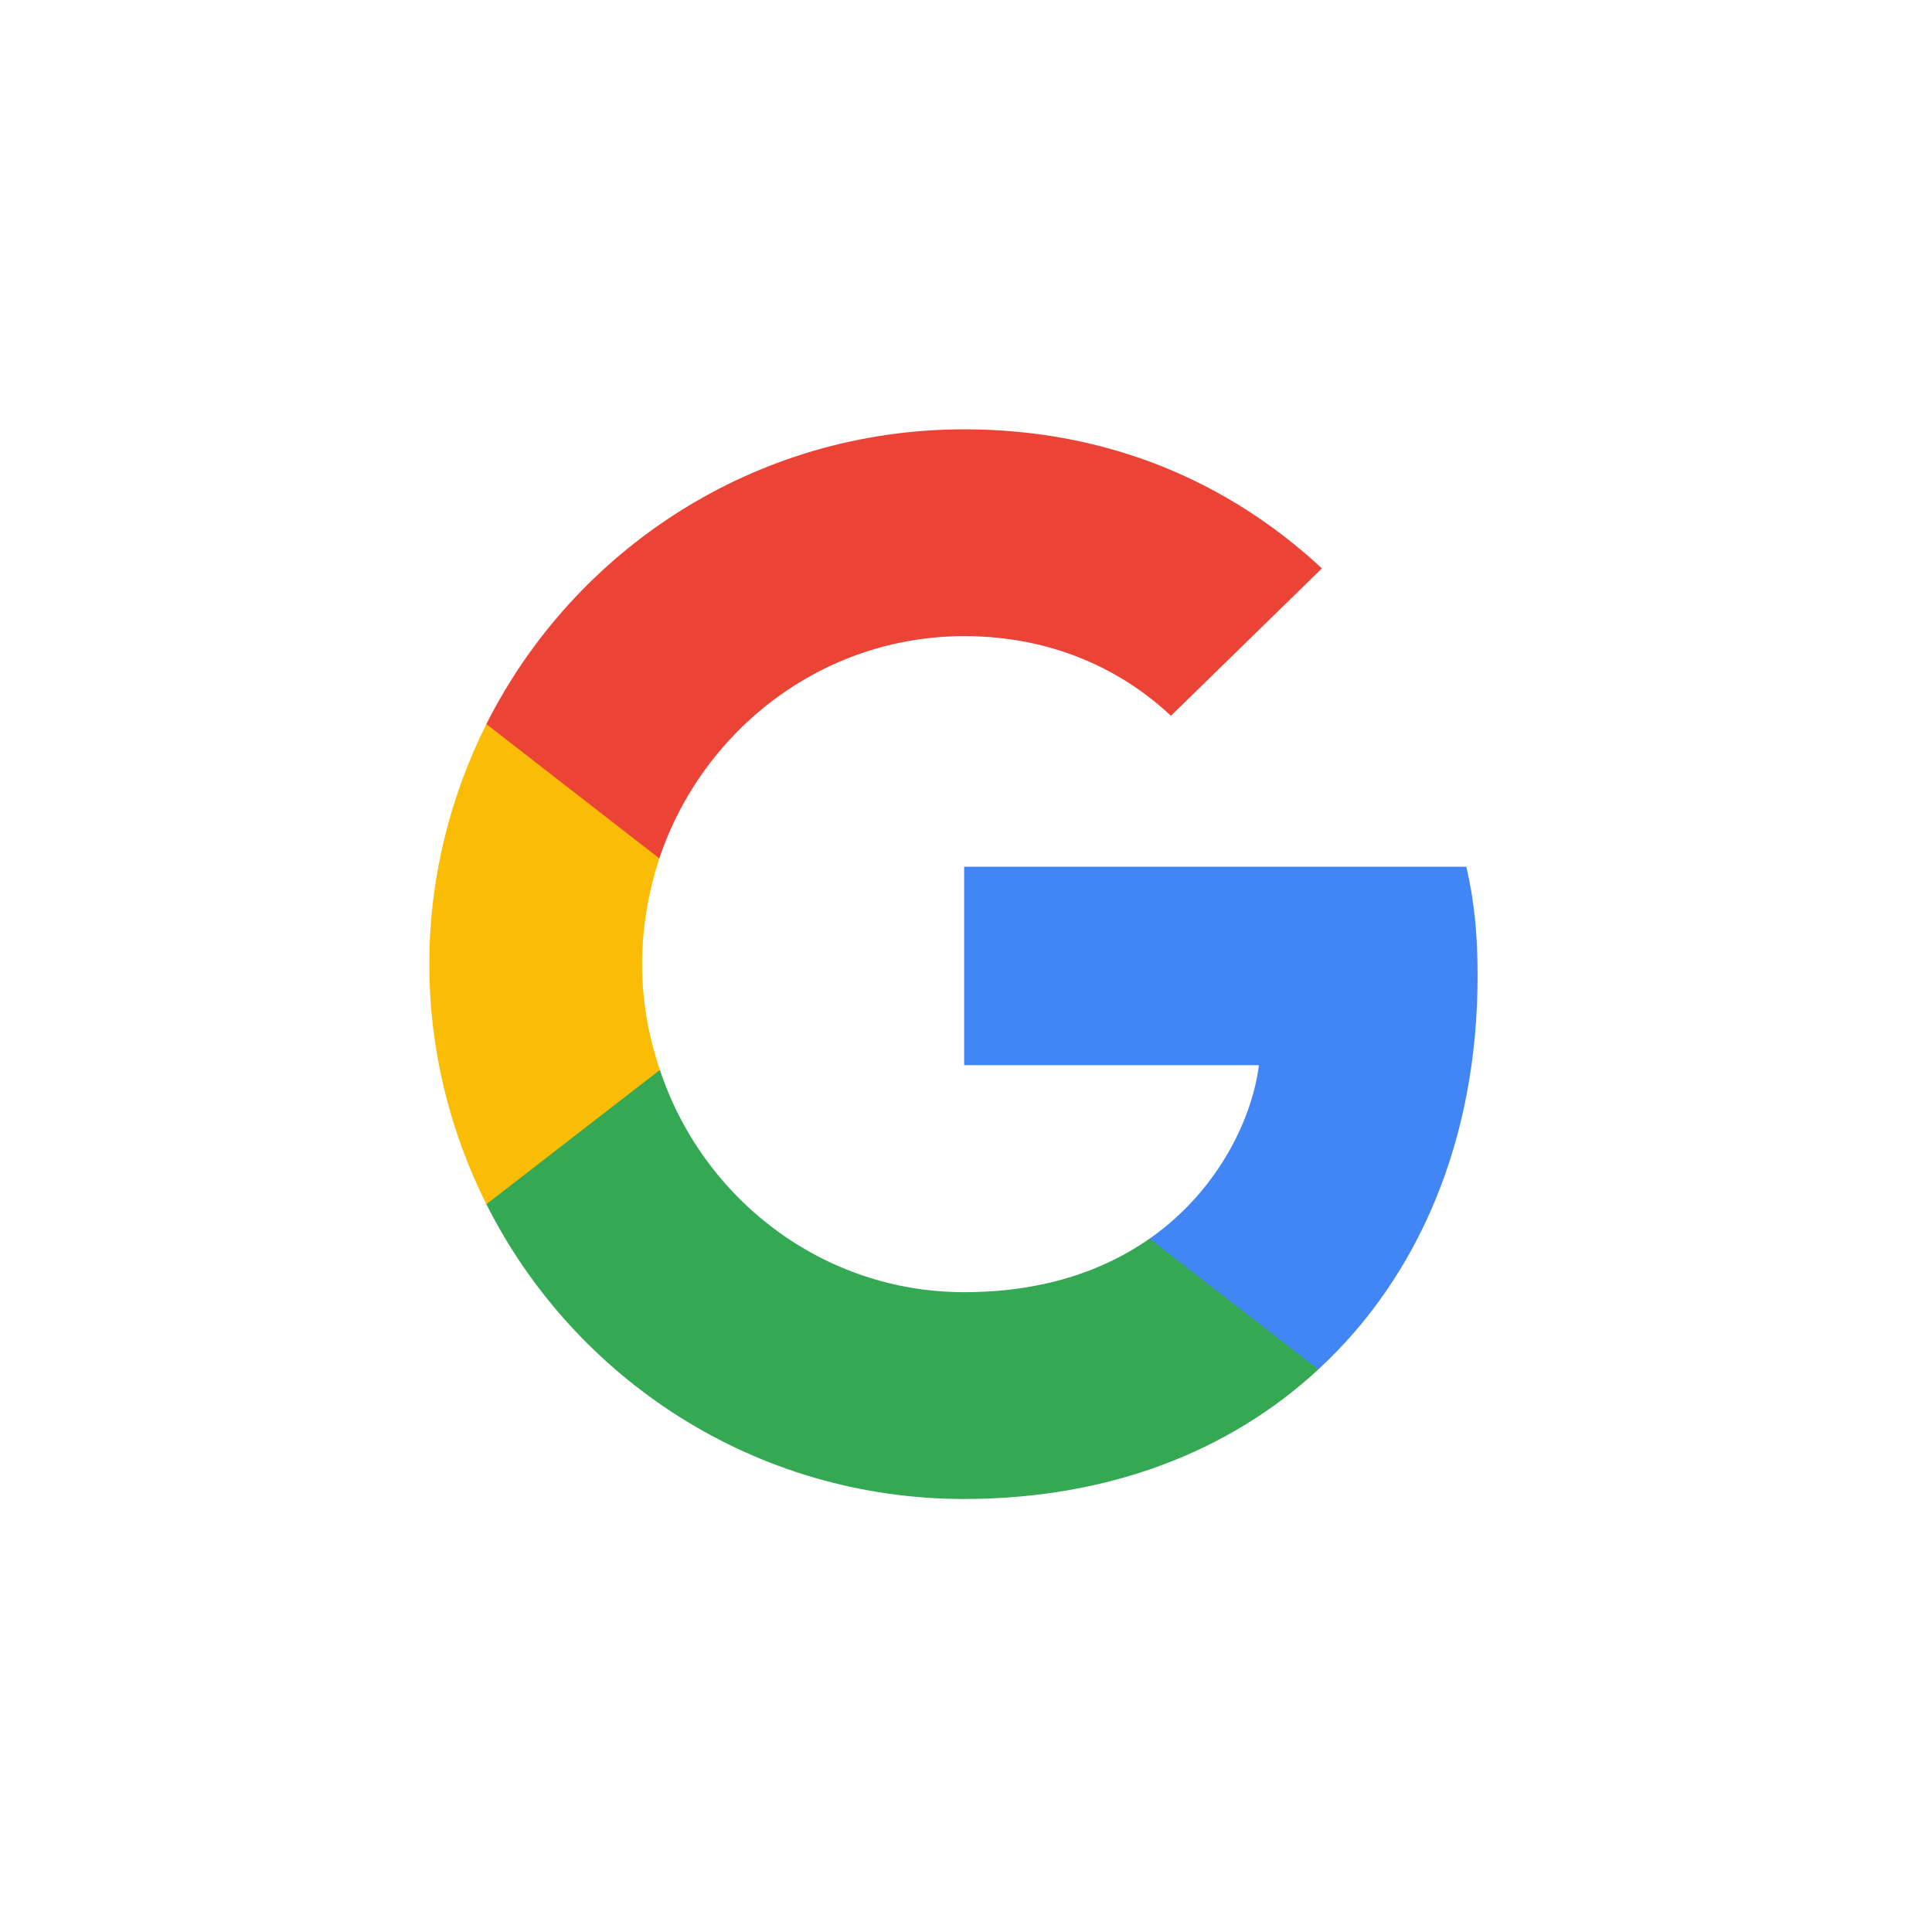
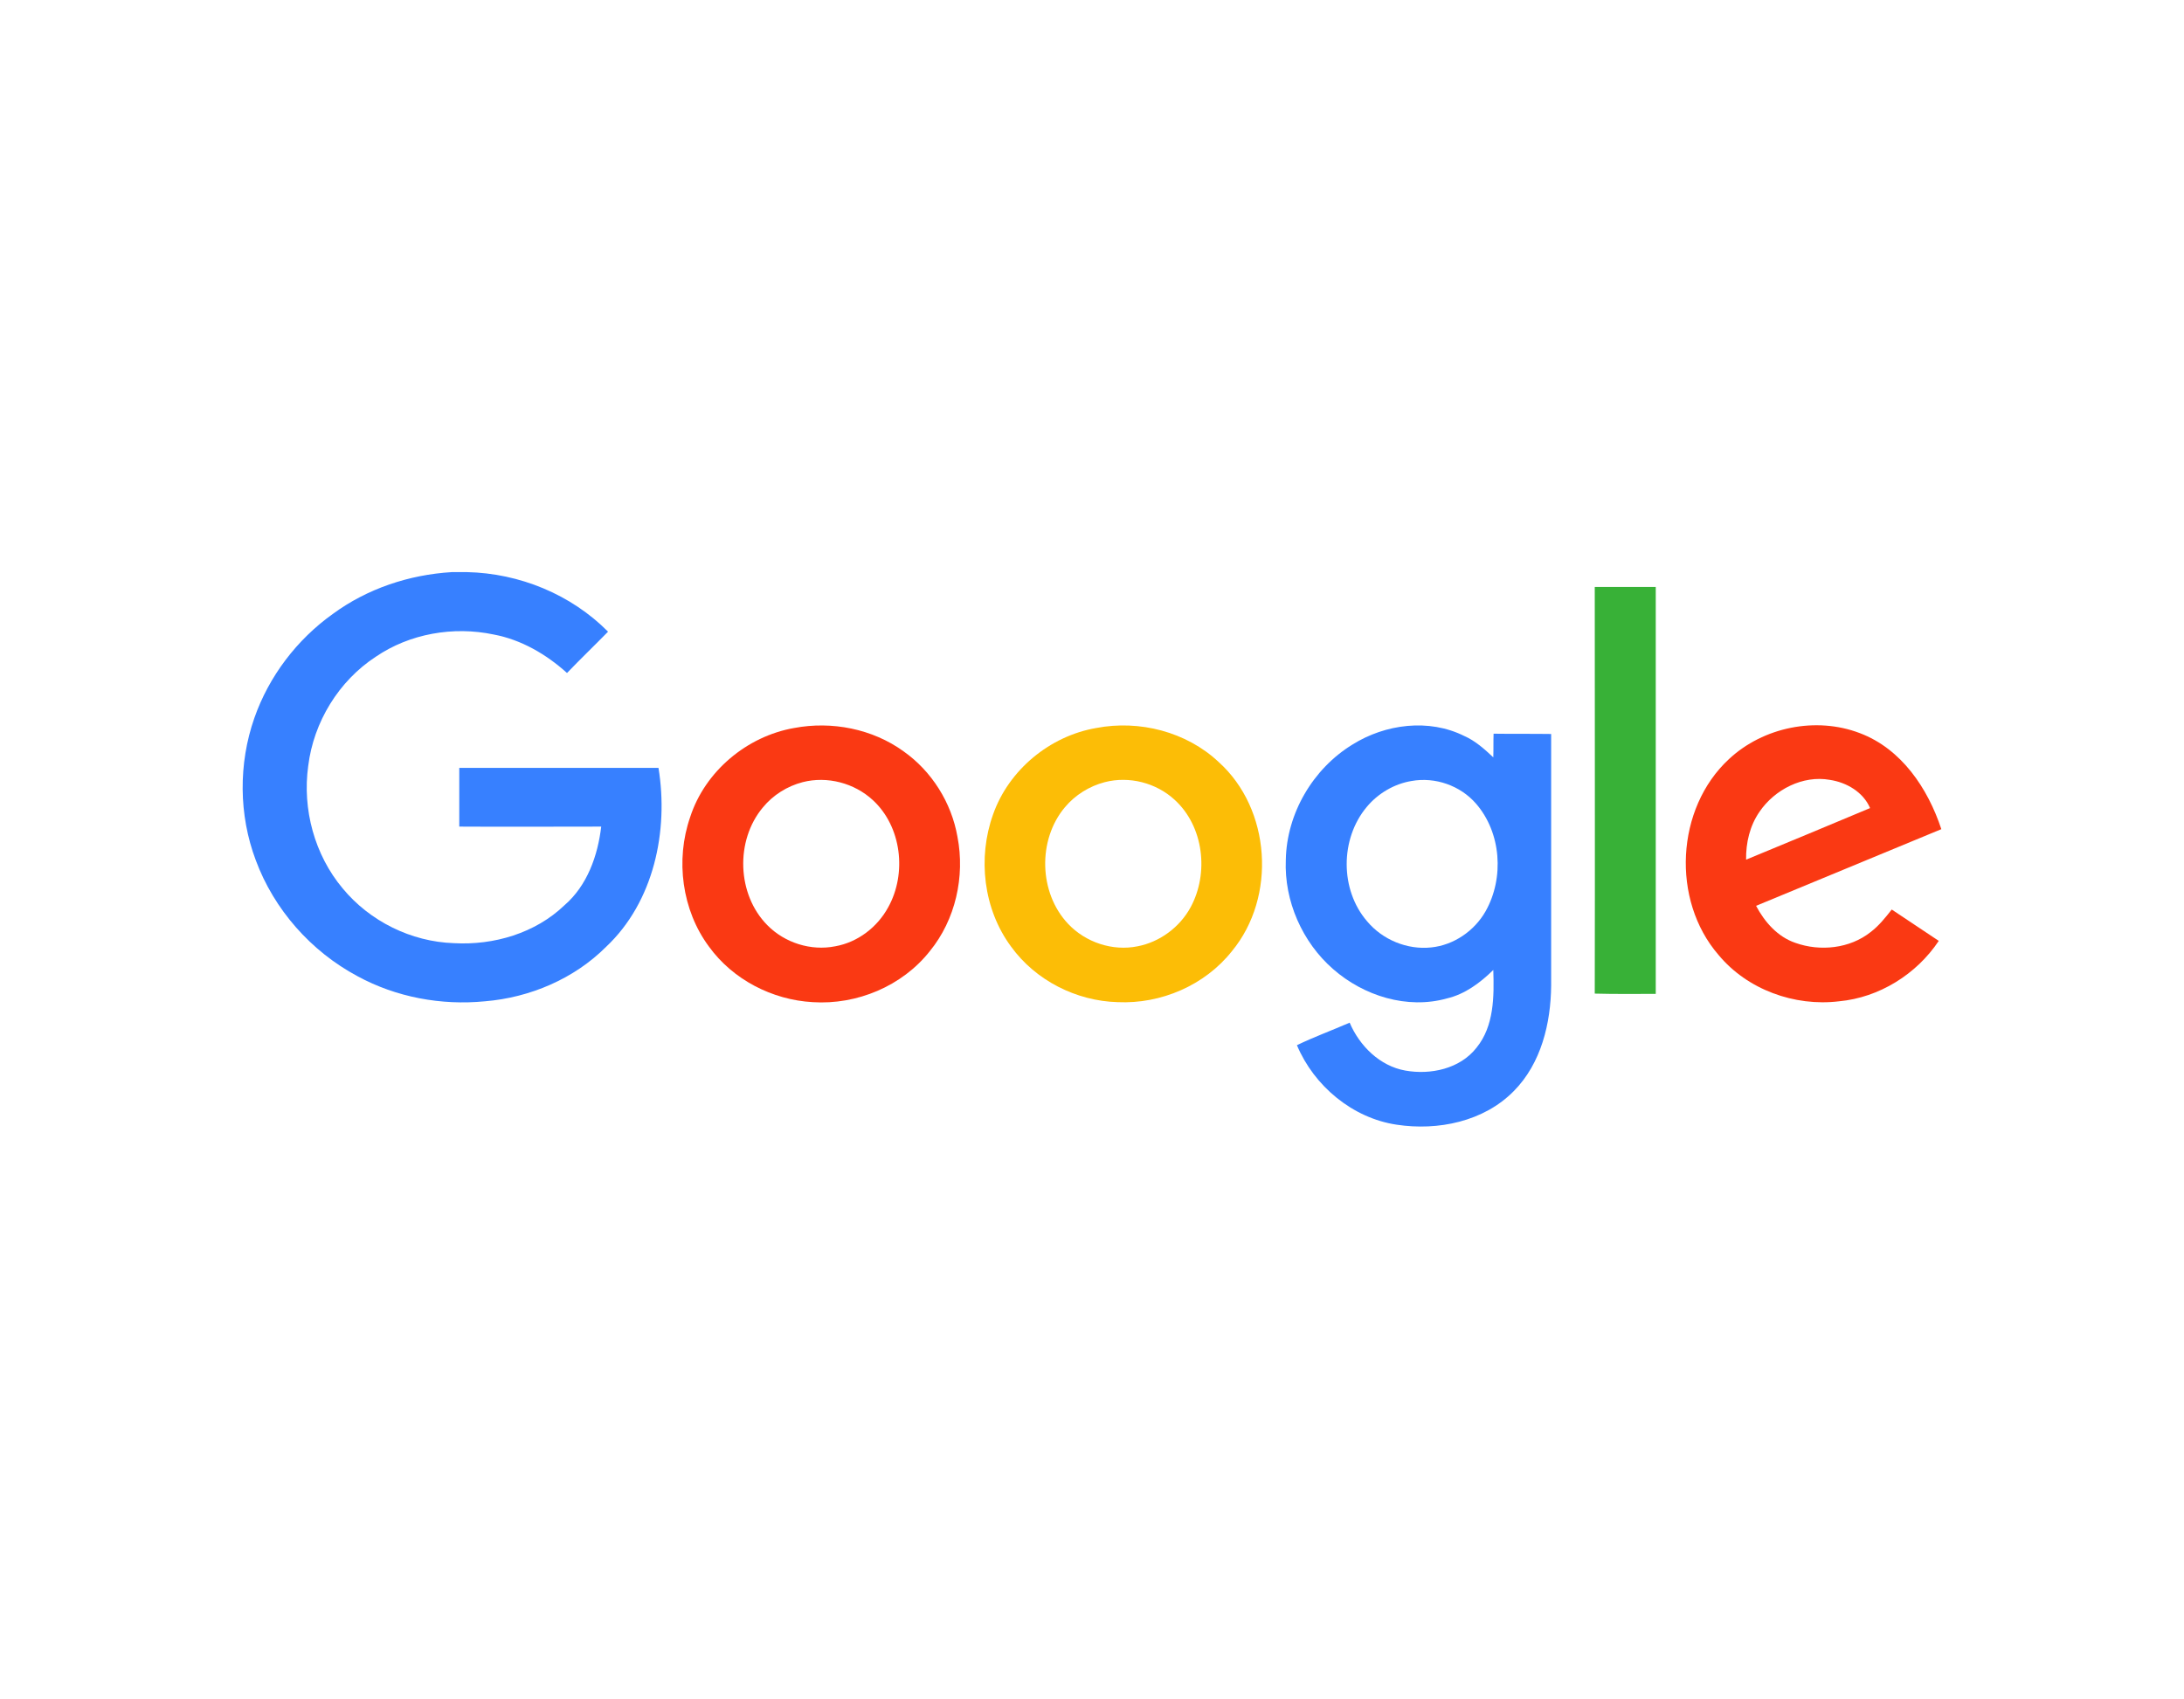
- <svg xmlns="http://www.w3.org/2000/svg" width="64px" height="64px" viewBox="-104.8 -104.8 471.60 471.60" preserveAspectRatio="xMidYMid" fill="#000000">
+ <svg xmlns="http://www.w3.org/2000/svg" width="90px" height="70px" viewBox="0 -200.75 596 596" id="Layer_1" fill="#000000">
  <g id="SVGRepo_bgCarrier" stroke-width="0" />
  <g id="SVGRepo_tracerCarrier" stroke-linecap="round" stroke-linejoin="round" />
  <g id="SVGRepo_iconCarrier">
-     <path d="M255.878 133.451c0-10.734-.871-18.567-2.756-26.69H130.55v48.448h71.947c-1.45 12.04-9.283 30.172-26.69 42.356l-.244 1.622 38.755 30.023 2.685.268c24.659-22.774 38.875-56.282 38.875-96.027" fill="#4285F4" />
-     <path d="M130.55 261.1c35.248 0 64.839-11.605 86.453-31.622l-41.196-31.913c-11.024 7.688-25.82 13.055-45.257 13.055-34.523 0-63.824-22.773-74.269-54.25l-1.531.13-40.298 31.187-.527 1.465C35.393 231.798 79.49 261.1 130.55 261.1" fill="#34A853" />
-     <path d="M56.281 156.37c-2.756-8.123-4.351-16.827-4.351-25.82 0-8.994 1.595-17.697 4.206-25.82l-.073-1.73L15.26 71.312l-1.335.635C5.077 89.644 0 109.517 0 130.55s5.077 40.905 13.925 58.602l42.356-32.782" fill="#FBBC05" />
-     <path d="M130.55 50.479c24.514 0 41.05 10.589 50.479 19.438l36.844-35.974C195.245 12.91 165.798 0 130.55 0 79.49 0 35.393 29.301 13.925 71.947l42.211 32.783c10.59-31.477 39.891-54.251 74.414-54.251" fill="#EB4335" />
+     <style>.st0{fill:#3780ff}.st1{fill:#38b137}.st2{fill:#fa3913}.st3{fill:#fcbd06}</style>
+     <path class="st0" d="M73.4 0h5.3c18.4.4 36.5 7.8 49.5 20.9-4.8 4.9-9.7 9.6-14.4 14.5-7.3-6.6-16.1-11.7-25.7-13.5-14.2-3-29.5-.3-41.4 7.8C33.7 38.2 24.9 52.6 23 68c-2.1 15.2 2.2 31.2 12.1 43 9.5 11.5 24 18.7 39 19.2 14 .8 28.6-3.5 38.8-13.3 8-6.9 11.7-17.4 12.9-27.6-16.6 0-33.2.1-49.8 0V68.7h69.9c3.6 22.1-1.6 47-18.4 62.8-11.2 11.2-26.7 17.8-42.5 19.1-15.3 1.5-31.1-1.4-44.7-8.8C24 133.1 11 118.4 4.6 101.1c-6-15.9-6.1-33.9-.5-49.9C9.2 36.6 19 23.7 31.6 14.7 43.7 5.8 58.4.9 73.4 0z" />
+     <path class="st1" d="M474.4 5.2h21.4V148c-7.1 0-14.3.1-21.4-.1.1-47.5 0-95.1 0-142.7z" />
+     <path class="st2" d="M193.5 54.7c13.2-2.5 27.5.3 38.4 8.2 9.9 7 16.8 18 18.9 30 2.7 13.9-.7 29.1-9.7 40.1-9.7 12.3-25.6 18.9-41.1 17.9-14.2-.8-28-7.9-36.4-19.5-9.5-12.8-11.8-30.4-6.6-45.4 5.2-16.1 19.9-28.4 36.5-31.3m3 19c-5.4 1.4-10.4 4.5-14 8.9-9.7 11.6-9.1 30.5 1.6 41.3 6.1 6.2 15.3 9.1 23.8 7.4 7.9-1.4 14.8-6.7 18.6-13.7 6.6-11.9 4.7-28.3-5.4-37.6-6.5-6-16-8.5-24.6-6.3z" />
+     <path class="st3" d="M299.5 54.7c15.1-2.9 31.6 1.3 42.9 11.9 18.4 16.5 20.4 47.4 4.7 66.4-9.5 12-24.9 18.6-40.1 17.9-14.5-.4-28.8-7.6-37.4-19.5-9.7-13.1-11.8-31.1-6.3-46.4 5.5-15.6 19.9-27.5 36.2-30.3m3 19c-5.4 1.4-10.4 4.5-14 8.8-9.6 11.4-9.2 30 1.1 40.9 6.1 6.5 15.6 9.7 24.4 7.9 7.8-1.5 14.8-6.7 18.6-13.7 6.5-12 4.6-28.4-5.6-37.7-6.5-6-16-8.4-24.5-6.2z" />
+     <path class="st0" d="M389.4 60.5c11.5-7.2 26.8-9.2 39.2-3 3.9 1.7 7.1 4.6 10.2 7.5.1-2.7 0-5.5.1-8.3 6.7.1 13.4 0 20.2.1V145c-.1 13.3-3.5 27.4-13.1 37.1-10.5 10.7-26.6 14-41.1 11.8-15.5-2.3-29-13.6-35-27.9 6-2.9 12.3-5.2 18.5-7.9 3.5 8.2 10.6 15.2 19.5 16.8 8.9 1.6 19.2-.6 25-8 6.2-7.6 6.2-18 5.9-27.3-4.6 4.5-9.9 8.5-16.3 10-13.9 3.9-29.2-.9-39.9-10.3-10.8-9.4-17.2-23.9-16.6-38.3.3-16.3 9.5-32 23.4-40.5m20.7 12.8c-6.1 1-11.8 4.4-15.7 9.1-9.4 11.2-9.4 29.1.1 40.1 5.4 6.5 14.1 10.1 22.5 9.2 7.9-.8 15.2-5.8 19.1-12.7 6.6-11.7 5.5-27.6-3.4-37.8-5.5-6.3-14.3-9.4-22.6-7.9z" />
+     <path class="st2" d="M521.5 65.6c12-11.2 30.5-15 45.9-9.1C582 62 591.3 75.9 596 90.2c-21.7 9-43.3 17.9-65 26.9 3 5.7 7.6 10.9 13.8 13 8.7 3.1 19.1 2 26.4-3.8 2.9-2.2 5.2-5.1 7.4-7.9 5.5 3.7 11 7.3 16.5 11-7.8 11.7-20.9 19.9-35 21.2-15.6 1.9-32.2-4.1-42.3-16.3-16.6-19.2-15-51.4 3.7-68.7m10.7 18.5c-3.4 4.9-4.8 10.9-4.7 16.8 14.5-6 29-12 43.5-18.1-2.4-5.6-8.2-9-14.1-9.9-9.5-1.7-19.4 3.4-24.7 11.2z" />
  </g>
</svg>
